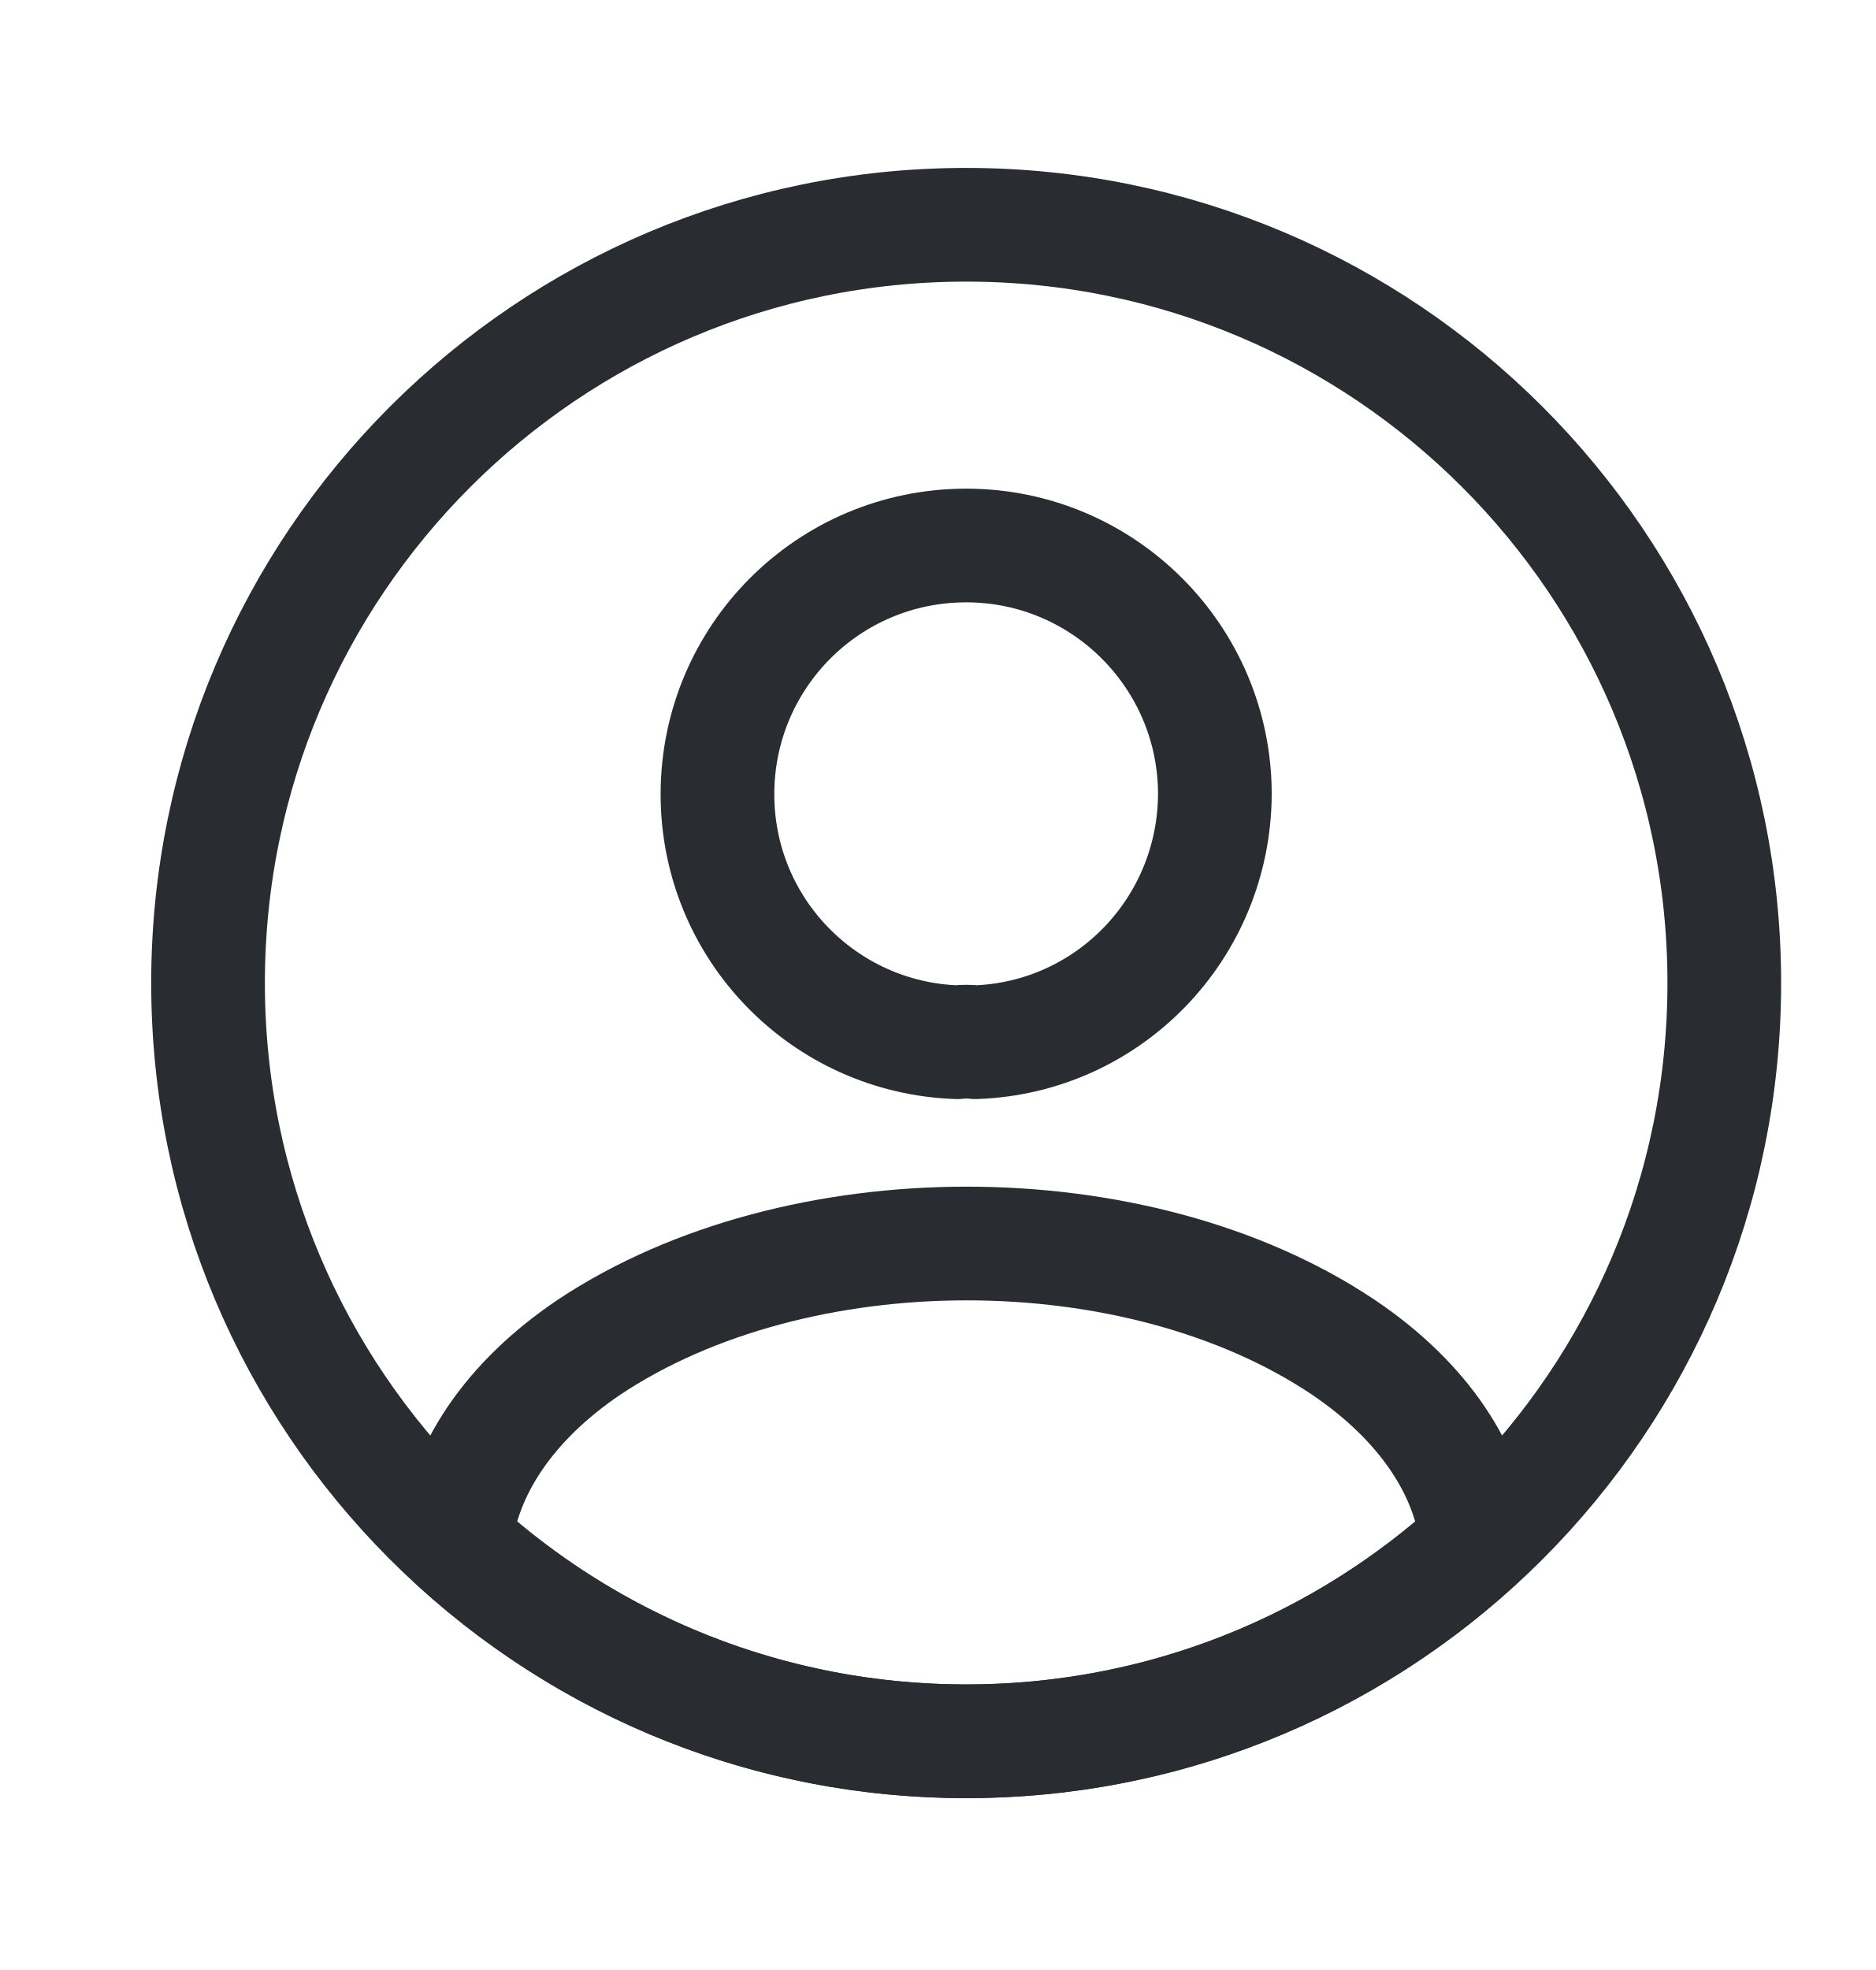
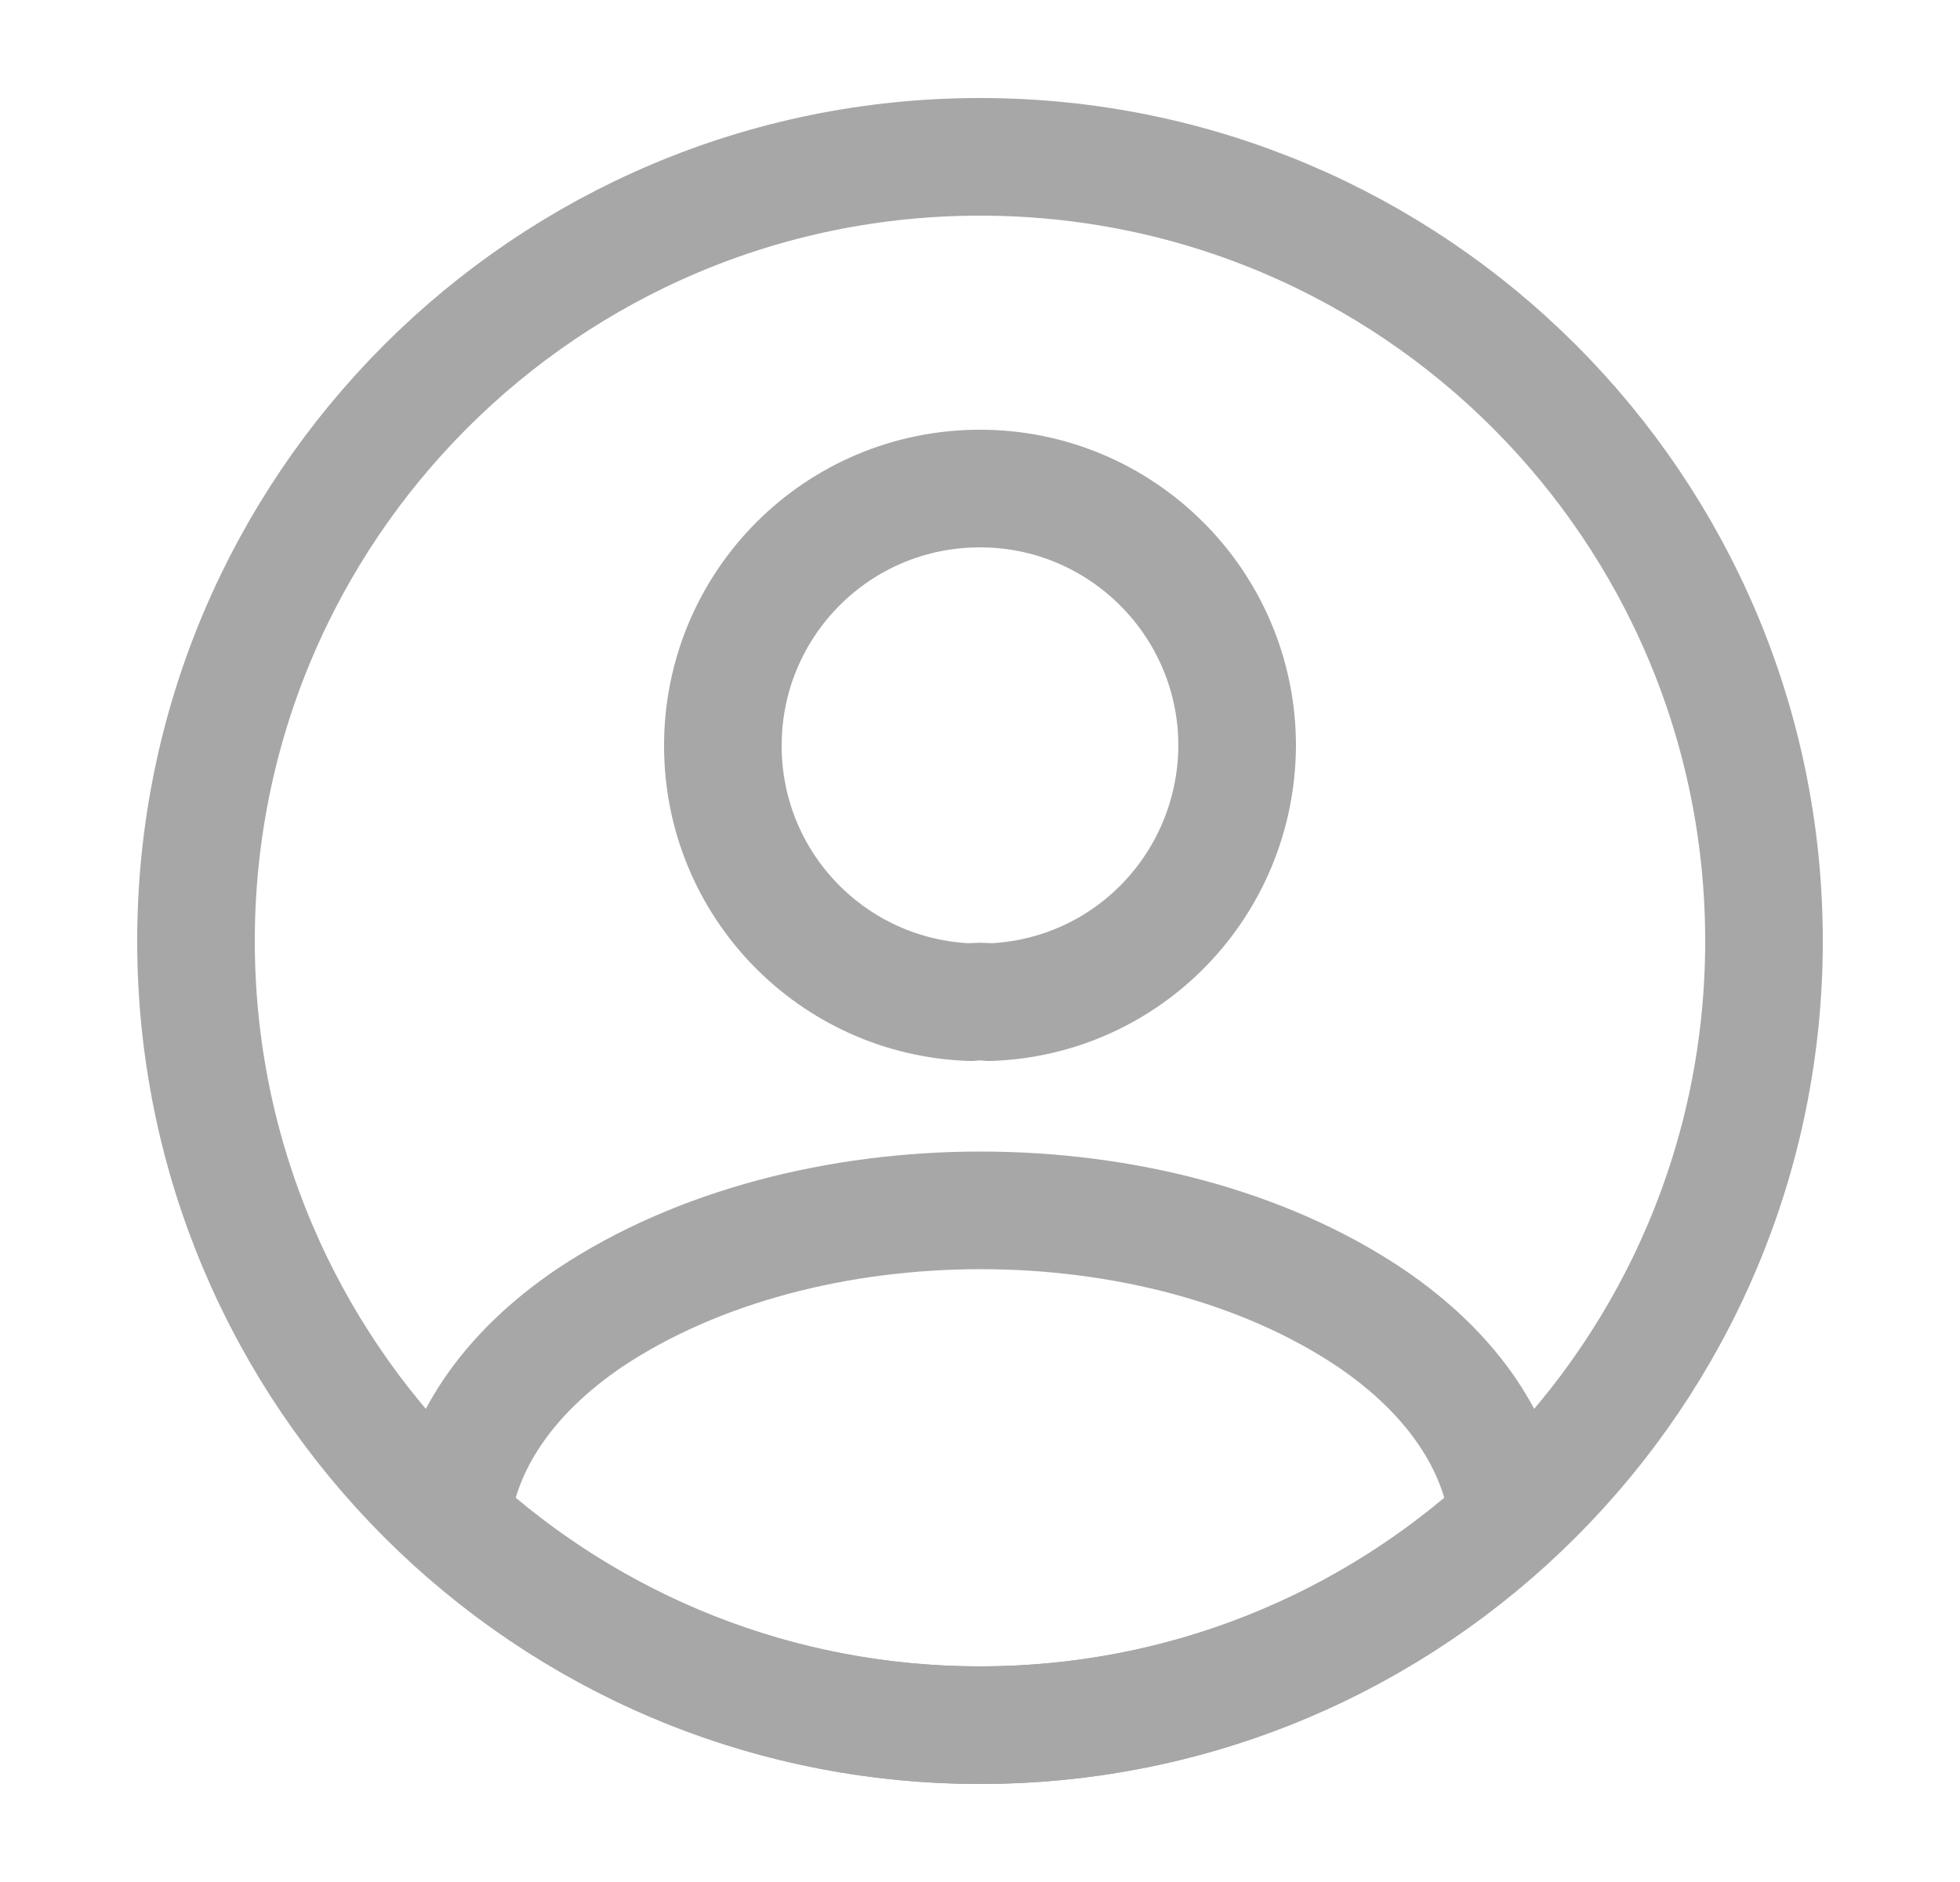
- <svg xmlns="http://www.w3.org/2000/svg" width="20" height="21" viewBox="0 0 20 21" fill="none">
-   <path d="M10.398 11.11C10.341 11.102 10.268 11.102 10.204 11.11C8.781 11.061 7.649 9.897 7.649 8.467C7.649 7.004 8.83 5.815 10.301 5.815C11.764 5.815 12.952 7.004 12.952 8.467C12.944 9.897 11.82 11.061 10.398 11.11Z" stroke="#292D32" stroke-width="1.212" stroke-linecap="round" stroke-linejoin="round" />
-   <path d="M15.748 16.445C14.31 17.762 12.402 18.562 10.301 18.562C8.199 18.562 6.292 17.762 4.853 16.445C4.934 15.685 5.419 14.941 6.283 14.359C8.498 12.888 12.119 12.888 14.318 14.359C15.183 14.941 15.668 15.685 15.748 16.445Z" stroke="#292D32" stroke-width="1.212" stroke-linecap="round" stroke-linejoin="round" />
-   <path d="M10.301 18.562C14.765 18.562 18.383 14.943 18.383 10.479C18.383 6.015 14.765 2.396 10.301 2.396C5.837 2.396 2.218 6.015 2.218 10.479C2.218 14.943 5.837 18.562 10.301 18.562Z" stroke="#292D32" stroke-width="1.212" stroke-linecap="round" stroke-linejoin="round" />
+ <svg xmlns="http://www.w3.org/2000/svg" width="25" height="24" viewBox="0 0 25 24" fill="none">
+   <path d="M12.62 12.78C12.55 12.77 12.46 12.77 12.38 12.78C10.62 12.72 9.22 11.28 9.22 9.51C9.22 7.7 10.68 6.23 12.5 6.23C14.31 6.23 15.78 7.7 15.78 9.51C15.77 11.28 14.38 12.72 12.62 12.78Z" stroke="#A7A7A7" stroke-width="1.5" stroke-linecap="round" stroke-linejoin="round" />
+   <path d="M19.24 19.38C17.46 21.01 15.1 22 12.5 22C9.9 22 7.54 21.01 5.76 19.38C5.86 18.44 6.46 17.52 7.53 16.8C10.27 14.98 14.75 14.98 17.47 16.8C18.54 17.52 19.14 18.44 19.24 19.38Z" stroke="#A7A7A7" stroke-width="1.5" stroke-linecap="round" stroke-linejoin="round" />
+   <path d="M12.5 22C18.023 22 22.5 17.523 22.5 12C22.5 6.477 18.023 2 12.5 2C6.977 2 2.5 6.477 2.5 12C2.5 17.523 6.977 22 12.5 22Z" stroke="#A7A7A7" stroke-width="1.5" stroke-linecap="round" stroke-linejoin="round" />
</svg>
